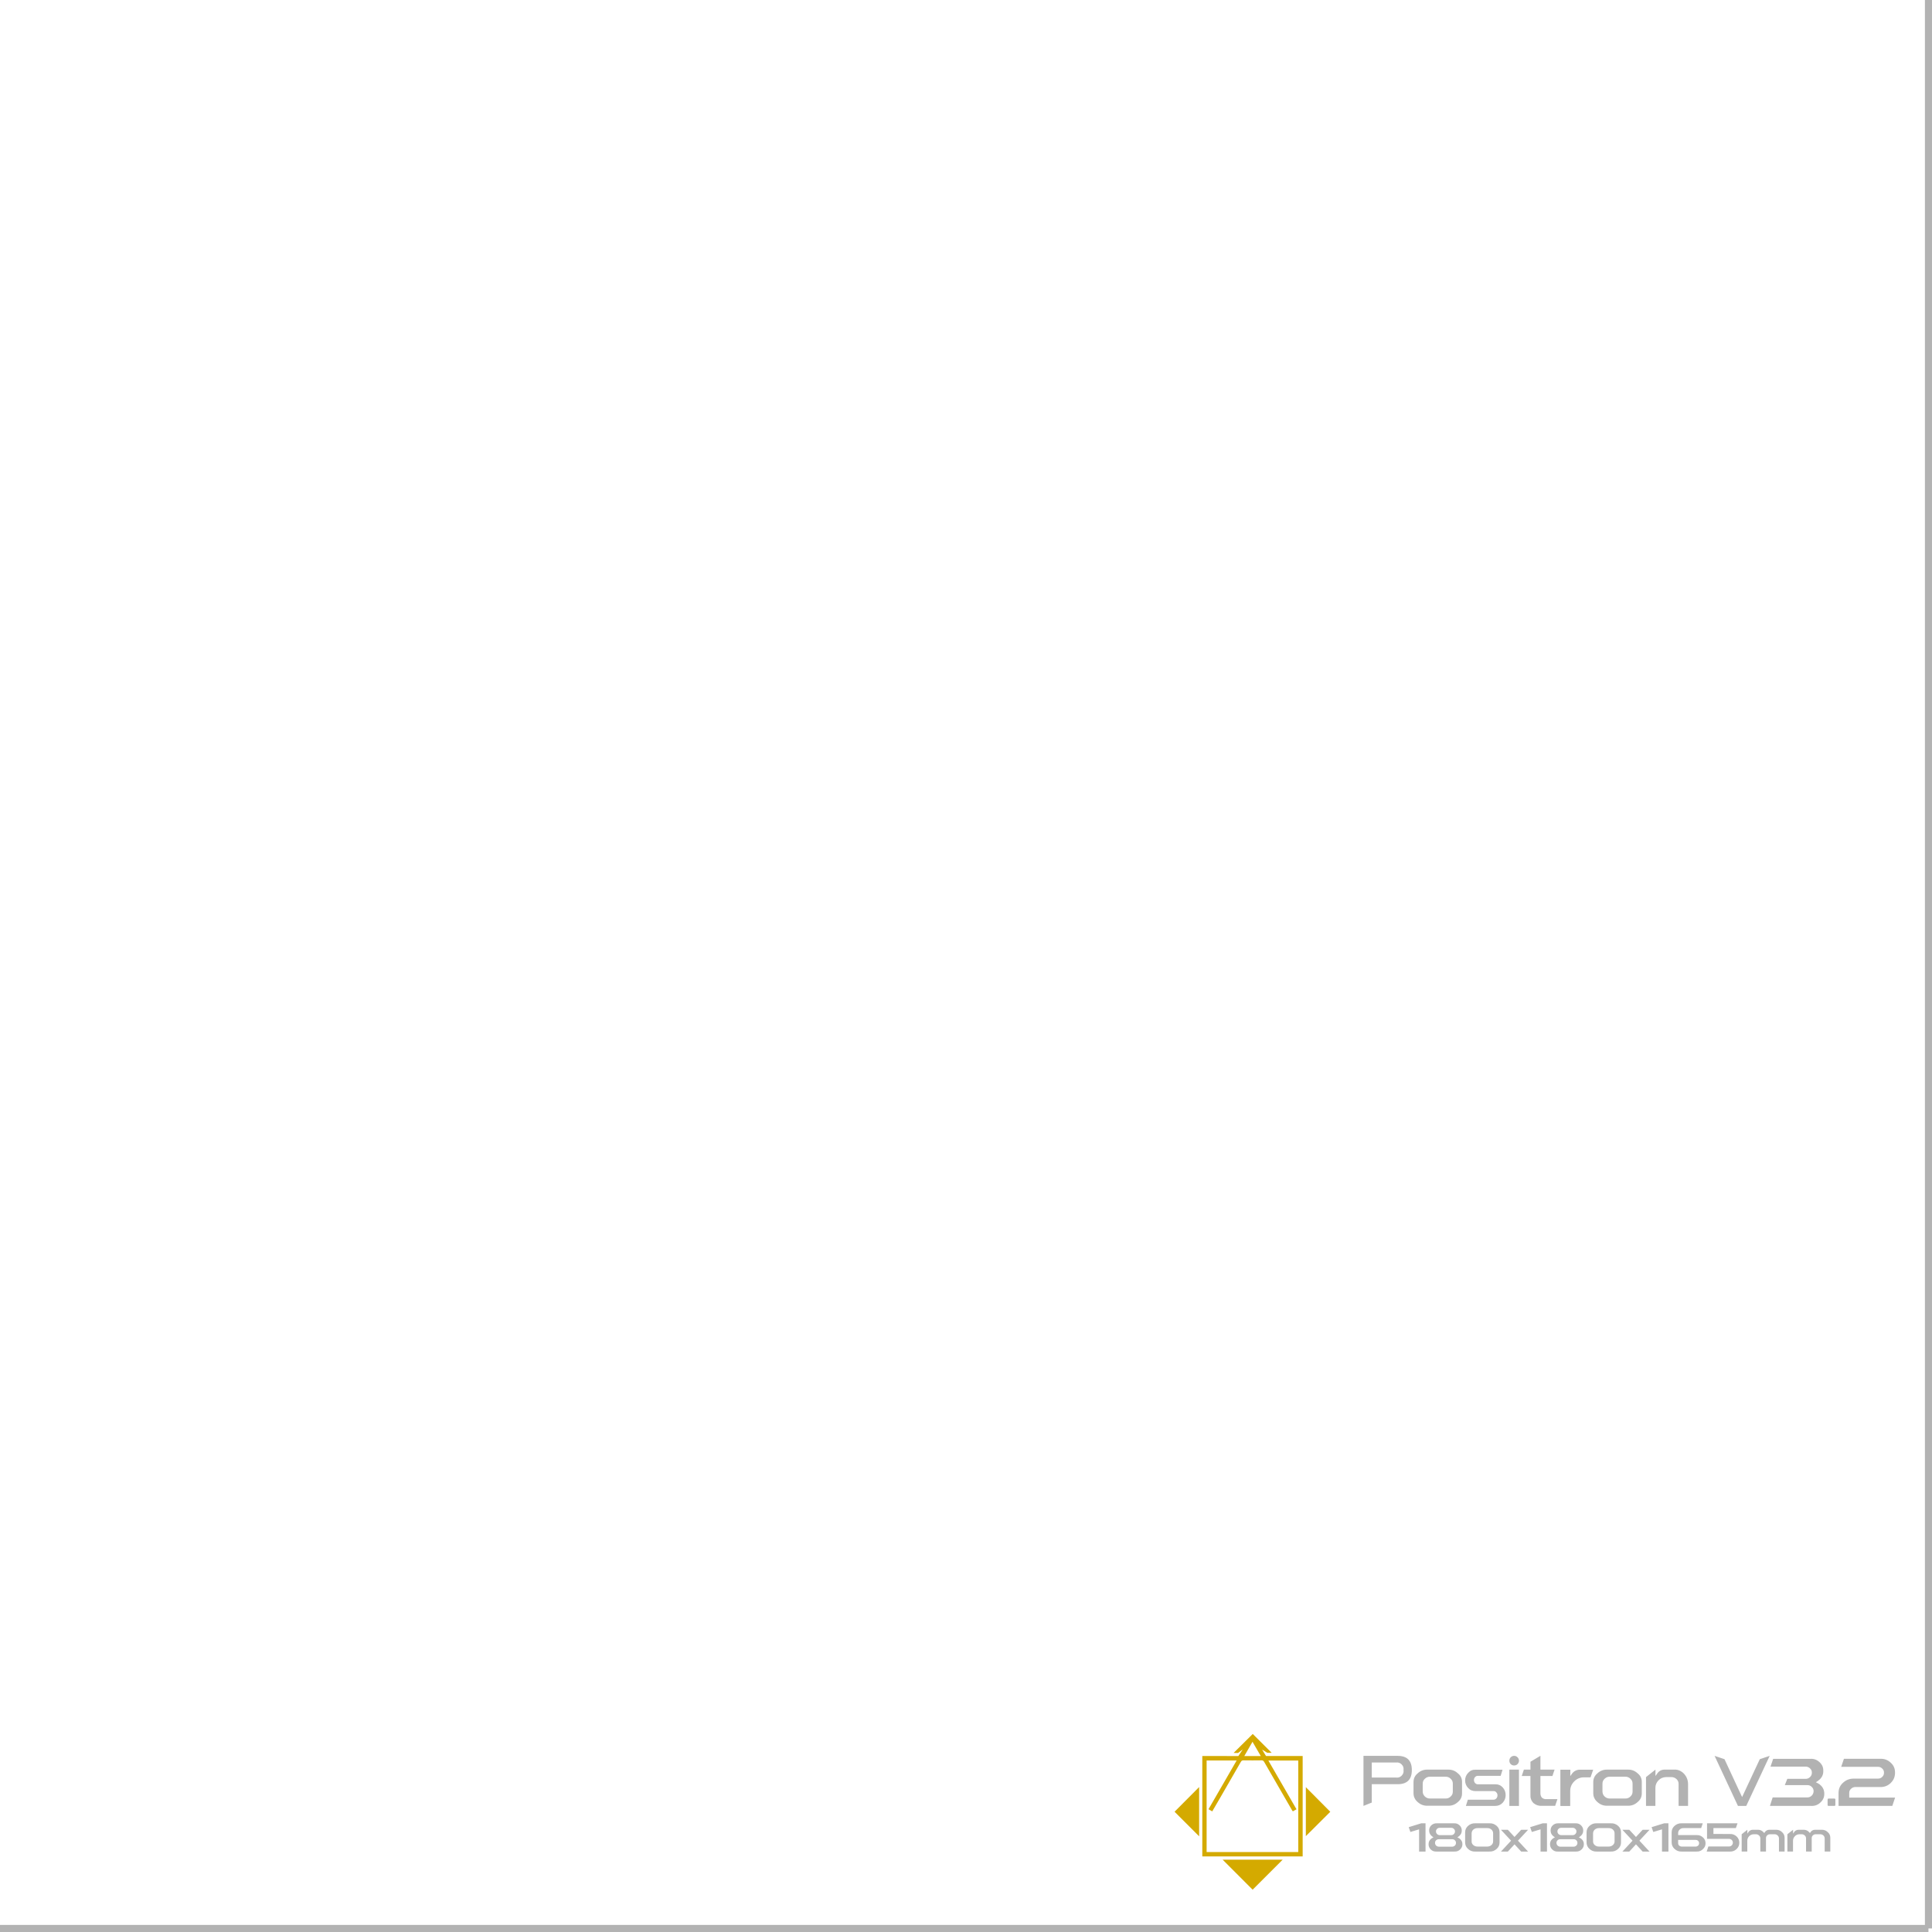
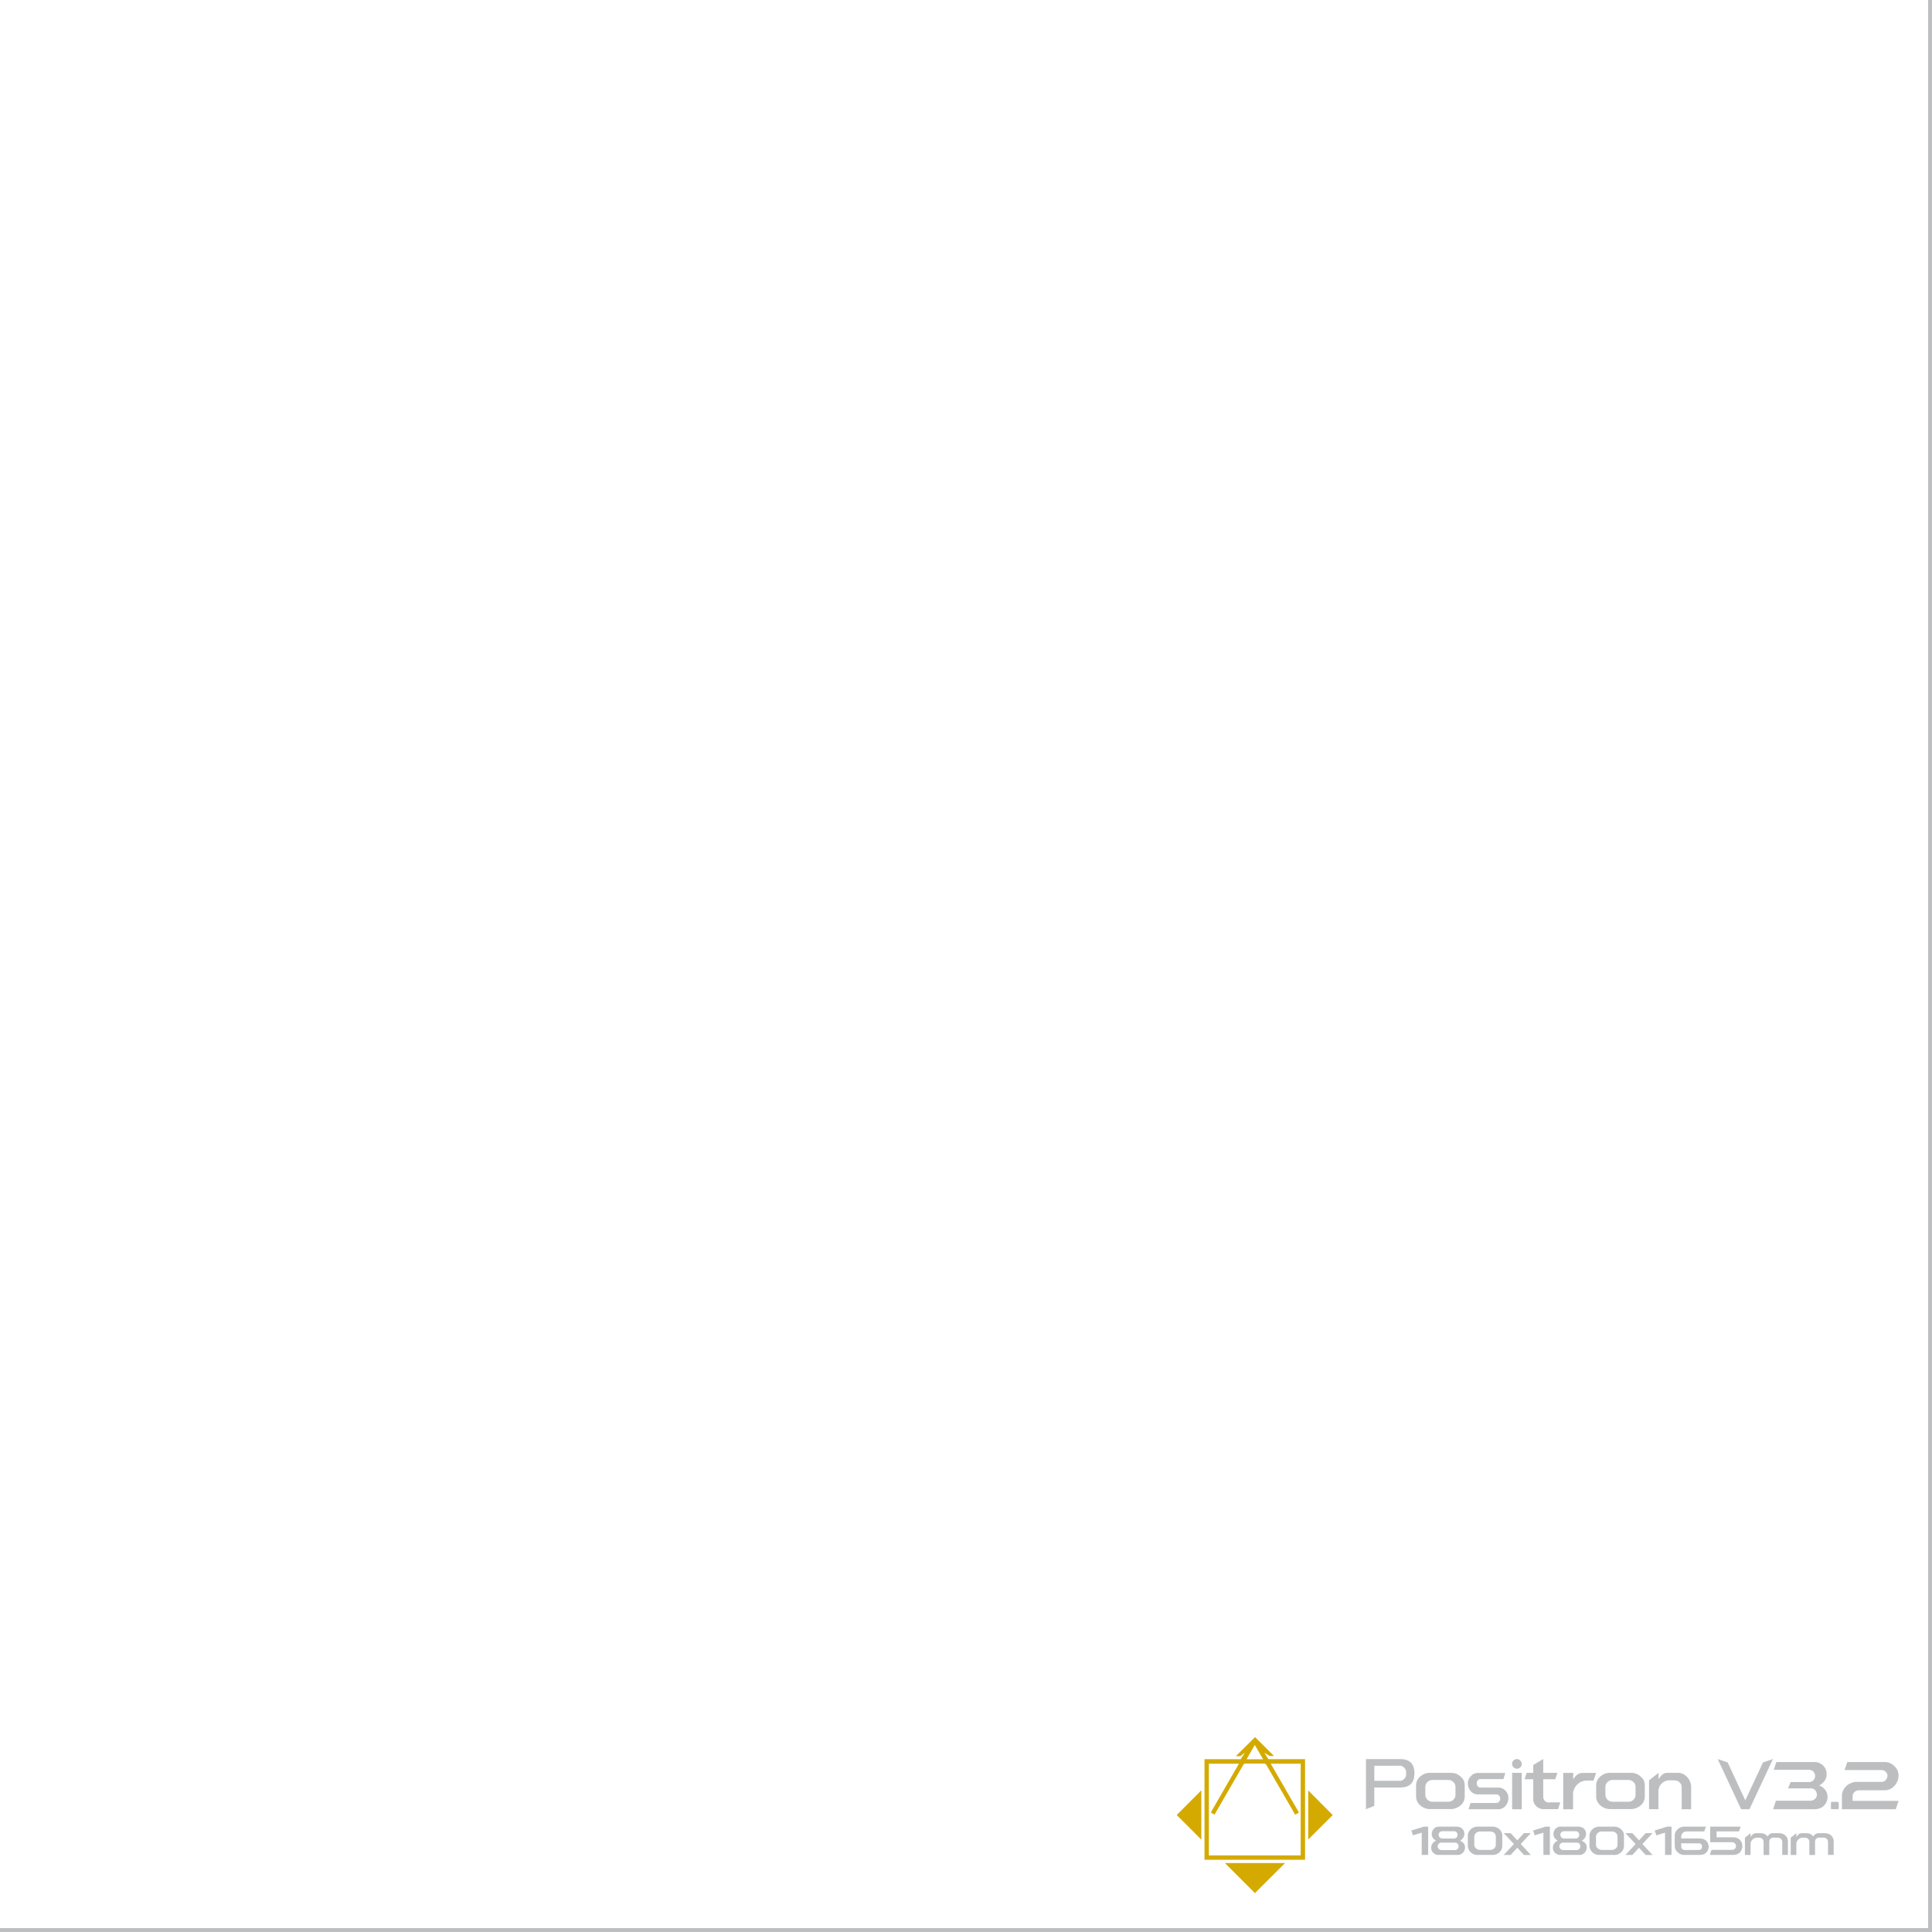
- <svg xmlns="http://www.w3.org/2000/svg" width="180.331mm" height="180.331mm" viewBox="0 0 180.331 180.331" version="1.1" id="svg5" xml:space="preserve">
-   <defs id="defs2" />
-   <g id="layer1">
-     <path style="fill:none;stroke:#b3b3b3;stroke-width:0.661;stroke-dasharray:none" d="M 0,180 H 180" id="path2564" />
-     <path style="fill:none;stroke:#b3b3b3;stroke-width:0.661;stroke-dasharray:none" d="M 180,0 V 180" id="path2578" />
-     <g id="g4" transform="matrix(0.09315735,0,0,0.09315735,95.81277,157.1878)" style="fill:#d4aa00">
-       <path d="M 176.14,172.69 V 72.1 h 2.2 c 11,0 32.99,0.03 32.99,0.03 L 212.278,72.123 216.66,65.5 211.955,69.066 207.5,69.01 c 0,0 12.89,-12.76 19.19,-19 6.04,6.02 18.99,18.91 18.99,18.91 l -4.474,-0.069 -5.136,-3.171 3.882,6.386 L 241.61,72.1 c 0,0 21.86,0.02 32.78,0.02 h 2.31 v 100.59 c -33.45,-0.02 -66.92,-0.02 -100.56,-0.02 z m 90.7,-45.14 c -0.31,-0.47 -0.59,-0.81 -0.83,-1.2 -9.3,-16.1 -18.61,-32.19 -27.88,-48.32 -0.62,-1.09 -1.25,-1.59 -2.59,-1.58 -6.05,0.09 -12.11,0.09 -18.18,0 -1.33,-0.02 -1.98,0.47 -2.61,1.54 -6.73,11.75 -13.5,23.47 -20.27,35.19 -2.75,4.77 -5.54,9.52 -8.38,14.4 -1.3,-0.75 -2.47,-1.44 -3.74,-2.17 9.42,-16.34 18.77,-32.52 28.18,-48.81 h -30.07 v 91.72 h 91.82 v -91.7 h -29.97 c 9.49,16.43 18.83,32.59 28.21,48.85 -1.35,0.77 -2.49,1.41 -3.69,2.08 z M 234.73,72.14 c -2.86,-4.91 -5.52,-9.52 -8.29,-14.29 -2.79,4.87 -5.46,9.49 -8.22,14.29 z" id="path1-8" style="fill:#d4aa00" />
-       <path d="m 256.68,175.95 c -10.16,10.14 -20.19,20.18 -30.11,30.08 -9.94,-9.95 -20,-20.02 -30.07,-30.08 19.89,0 39.98,0 60.18,0 z" id="path2-3" style="fill:#d4aa00" />
-       <path d="m 148.35,127.92 c 8.19,-8.22 16.43,-16.49 24.62,-24.72 0,16.35 0,32.88 0,49.34 -8.3,-8.31 -16.55,-16.57 -24.62,-24.62 z" id="path3-0" style="fill:#d4aa00" />
-       <path d="m 279.88,152.39 c 0,-16.37 0,-32.84 0,-49.06 8.13,8.19 16.38,16.48 24.5,24.65 -7.86,7.84 -16.16,16.11 -24.5,24.41 z" id="path4-6" style="fill:#d4aa00" />
-     </g>
-     <path d="m 132.452,162.549 h 1.751 q 0.372,0 0.595,0.017 0.231,0.017 0.487,0.074 0.264,0.058 0.421,0.173 0.165,0.116 0.281,0.314 0.107,0.19 0.107,0.479 v 1.115 q 0,0.669 -0.52,0.966 -0.512,0.289 -1.52,0.289 h -0.801 v 1.933 h -0.801 z m 1.71,2.924 q 0.52,0 0.834,-0.19 0.314,-0.19 0.314,-0.603 v -0.975 q 0,-0.223 -0.116,-0.363 -0.116,-0.149 -0.33,-0.206 -0.206,-0.05 -0.347,-0.066 -0.14,-0.017 -0.372,-0.017 h -0.9 v 2.42 z m 4.641,2.519 q -0.529,0 -0.793,-0.041 -0.264,-0.033 -0.529,-0.157 -0.273,-0.124 -0.396,-0.396 -0.124,-0.281 -0.124,-0.752 v -1.387 q 0,-0.372 0.091,-0.652 0.091,-0.281 0.239,-0.438 0.124,-0.14 0.372,-0.215 0.256,-0.083 0.52,-0.107 0.297,-0.017 0.619,-0.017 0.429,0 0.644,0.025 0.223,0.017 0.471,0.083 0.256,0.074 0.396,0.223 0.14,0.149 0.239,0.429 0.091,0.289 0.091,0.669 v 1.387 q 0,0.702 -0.322,1.024 -0.132,0.132 -0.38,0.206 -0.248,0.074 -0.512,0.099 -0.314,0.017 -0.628,0.017 z m 0,-0.487 q 0.347,0 0.504,-0.017 0.157,-0.017 0.306,-0.091 0.149,-0.066 0.206,-0.215 0.066,-0.157 0.066,-0.429 v -1.619 q 0,-0.372 -0.091,-0.537 -0.091,-0.173 -0.314,-0.223 -0.215,-0.058 -0.677,-0.058 -0.462,0 -0.685,0.058 -0.215,0.05 -0.306,0.223 -0.091,0.165 -0.091,0.537 v 1.619 q 0,0.273 0.058,0.429 0.066,0.149 0.215,0.215 0.149,0.074 0.306,0.091 0.157,0.017 0.504,0.017 z m 4.22,0.487 q -0.636,0 -1.371,-0.099 v -0.57 q 0.966,0.157 1.387,0.157 0.529,0 0.76,-0.099 0.231,-0.107 0.231,-0.388 v -0.405 q 0,-0.256 -0.173,-0.363 -0.173,-0.107 -0.562,-0.107 h -0.454 q -0.619,0 -0.95,-0.256 -0.322,-0.256 -0.322,-0.719 v -0.372 q 0,-0.941 1.784,-0.941 0.132,0 1.214,0.066 v 0.537 q -0.735,-0.116 -1.247,-0.116 -0.586,0 -0.801,0.116 -0.215,0.116 -0.215,0.388 v 0.339 q 0,0.405 0.735,0.405 h 0.462 q 1.264,0 1.264,0.941 v 0.347 q 0,0.619 -0.429,0.884 -0.429,0.256 -1.313,0.256 z m 2.767,-5.525 h 0.743 v 0.776 h -0.743 z m 0,1.445 h 0.743 v 3.997 h -0.743 z m 3.708,4.08 q -0.512,0 -0.801,-0.107 -0.289,-0.116 -0.421,-0.38 -0.124,-0.273 -0.124,-0.76 v -2.345 h -0.892 v -0.487 h 0.892 v -1.239 h 0.752 v 1.239 h 1.429 v 0.487 h -1.429 v 2.387 q 0,0.297 0.066,0.446 0.074,0.149 0.248,0.215 0.182,0.058 0.52,0.058 0.107,0 0.595,-0.066 v 0.487 q -0.421,0.066 -0.834,0.066 z m 1.643,-4.08 h 0.702 v 0.652 q 0,-0.19 0.165,-0.355 0.165,-0.173 0.421,-0.273 0.256,-0.107 0.504,-0.107 h 0.363 v 0.636 h -0.413 q -0.529,0 -0.768,0.14 -0.231,0.132 -0.231,0.487 v 2.816 h -0.743 z m 4.592,4.08 q -0.529,0 -0.793,-0.041 -0.264,-0.033 -0.529,-0.157 -0.273,-0.124 -0.396,-0.396 -0.124,-0.281 -0.124,-0.752 v -1.387 q 0,-0.372 0.091,-0.652 0.091,-0.281 0.239,-0.438 0.124,-0.14 0.372,-0.215 0.256,-0.083 0.52,-0.107 0.297,-0.017 0.619,-0.017 0.429,0 0.644,0.025 0.223,0.017 0.471,0.083 0.256,0.074 0.396,0.223 0.14,0.149 0.239,0.429 0.091,0.289 0.091,0.669 v 1.387 q 0,0.702 -0.322,1.024 -0.132,0.132 -0.38,0.206 -0.248,0.074 -0.512,0.099 -0.314,0.017 -0.628,0.017 z m 0,-0.487 q 0.347,0 0.504,-0.017 0.157,-0.017 0.306,-0.091 0.149,-0.066 0.206,-0.215 0.066,-0.157 0.066,-0.429 v -1.619 q 0,-0.372 -0.091,-0.537 -0.091,-0.173 -0.314,-0.223 -0.215,-0.058 -0.677,-0.058 -0.462,0 -0.685,0.058 -0.215,0.05 -0.306,0.223 -0.091,0.165 -0.091,0.537 v 1.619 q 0,0.273 0.058,0.429 0.066,0.149 0.215,0.215 0.149,0.074 0.306,0.091 0.157,0.017 0.504,0.017 z m 2.998,-3.593 h 0.743 v 0.487 q 0.116,-0.57 1.313,-0.57 0.768,0 1.074,0.281 0.314,0.273 0.314,0.867 v 2.932 h -0.743 v -2.891 q 0,-0.157 -0.025,-0.256 -0.025,-0.099 -0.099,-0.198 -0.165,-0.206 -0.735,-0.206 -0.438,0 -0.677,0.066 -0.231,0.058 -0.33,0.198 -0.091,0.14 -0.091,0.396 v 2.891 h -0.743 z m 6.111,-1.363 h 0.834 l 1.718,4.6 h 0.074 l 1.718,-4.6 h 0.793 l -2.131,5.36 h -0.925 z m 7.458,5.442 q -0.694,0 -1.561,-0.157 v -0.595 q 0.983,0.206 1.643,0.206 1.098,0 1.098,-0.619 v -0.917 q 0,-0.339 -0.363,-0.446 -0.173,-0.041 -0.314,-0.05 -0.132,-0.017 -0.347,-0.017 h -1.032 v -0.512 h 0.892 q 0.215,0 0.347,-0.008 0.132,-0.017 0.306,-0.066 0.182,-0.041 0.281,-0.157 0.099,-0.116 0.099,-0.297 v -0.958 q 0,-0.421 -0.991,-0.421 -0.661,0 -1.511,0.132 v -0.57 q 0.71,-0.074 1.503,-0.074 0.917,0 1.33,0.206 0.421,0.198 0.421,0.685 v 1.032 q 0,0.256 -0.206,0.429 -0.206,0.165 -0.529,0.215 v 0.033 q 0.198,0.033 0.322,0.074 0.132,0.033 0.281,0.107 0.289,0.149 0.289,0.52 v 1.074 q 0,0.281 -0.124,0.504 -0.124,0.223 -0.314,0.347 -0.165,0.116 -0.438,0.19 -0.273,0.066 -0.537,0.091 -0.314,0.017 -0.545,0.017 z" id="text84" style="font-size:8.259px;font-family:Play;-inkscape-font-specification:'Play, Normal';display:none;fill:#b3b3b3;stroke-width:0.413" aria-label="Positron V3" />
-     <path d="m 132.958,171.633 -1.255,0.822 v -0.522 l 1.261,-0.872 h 0.548 v 4.133 h -0.554 z m 3.503,3.624 q -0.777,0 -1.121,-0.185 -0.344,-0.191 -0.344,-0.624 v -0.771 q 0,-0.248 0.191,-0.414 0.197,-0.172 0.522,-0.248 v -0.025 q -0.287,-0.064 -0.433,-0.204 -0.14,-0.14 -0.14,-0.388 v -0.643 q 0,-0.178 0.057,-0.306 0.057,-0.127 0.191,-0.242 0.274,-0.217 1.076,-0.217 0.802,0 1.076,0.217 0.134,0.115 0.191,0.242 0.057,0.127 0.057,0.306 v 0.643 q 0,0.248 -0.14,0.388 -0.14,0.14 -0.427,0.204 v 0.025 q 0.325,0.076 0.516,0.248 0.197,0.166 0.197,0.414 v 0.758 q 0,0.446 -0.344,0.637 -0.338,0.185 -1.127,0.185 z m 0,-2.382 q 0.42,0 0.58,-0.089 0.166,-0.089 0.166,-0.331 v -0.669 q 0,-0.236 -0.172,-0.331 -0.172,-0.096 -0.573,-0.096 -0.401,0 -0.573,0.096 -0.172,0.096 -0.172,0.331 v 0.669 q 0,0.242 0.159,0.331 0.166,0.089 0.586,0.089 z m 0,2.012 q 0.465,0 0.656,-0.096 0.191,-0.096 0.191,-0.325 v -0.771 q 0,-0.325 -0.274,-0.408 -0.134,-0.038 -0.248,-0.045 -0.115,-0.013 -0.325,-0.013 -0.21,0 -0.318,0.013 -0.108,0.006 -0.248,0.045 -0.28,0.083 -0.28,0.408 v 0.771 q 0,0.229 0.191,0.325 0.191,0.096 0.656,0.096 z m 3.694,0.369 q -0.28,0 -0.459,-0.019 -0.172,-0.019 -0.369,-0.076 -0.21,-0.057 -0.338,-0.166 -0.121,-0.115 -0.204,-0.318 -0.083,-0.191 -0.083,-0.478 v -2.089 q 0,-0.287 0.083,-0.503 0.083,-0.217 0.217,-0.344 0.121,-0.108 0.318,-0.172 0.204,-0.07 0.408,-0.089 0.229,-0.013 0.427,-0.013 0.28,0 0.452,0.019 0.178,0.019 0.376,0.076 0.21,0.064 0.338,0.178 0.134,0.115 0.217,0.325 0.083,0.21 0.083,0.516 v 2.095 q 0,0.261 -0.083,0.465 -0.083,0.204 -0.217,0.318 -0.127,0.108 -0.325,0.178 -0.197,0.064 -0.401,0.076 -0.178,0.019 -0.439,0.019 z m 0.013,-0.376 q 0.338,0 0.522,-0.045 0.185,-0.051 0.267,-0.191 0.083,-0.14 0.083,-0.414 v -2.165 q 0,-0.299 -0.089,-0.446 -0.083,-0.153 -0.267,-0.204 -0.178,-0.051 -0.522,-0.051 -0.35,0 -0.535,0.051 -0.178,0.051 -0.261,0.204 -0.083,0.146 -0.083,0.446 v 2.165 q 0,0.274 0.083,0.414 0.089,0.14 0.274,0.191 0.185,0.045 0.529,0.045 z m 3.05,-1.274 -1.083,-1.497 h 0.63 l 0.764,1.127 0.771,-1.127 h 0.63 l -1.083,1.497 1.146,1.586 h -0.63 l -0.834,-1.216 -0.828,1.216 h -0.63 z m 3.872,-1.974 -1.255,0.822 v -0.522 l 1.261,-0.872 h 0.548 v 4.133 h -0.554 z m 3.503,3.624 q -0.777,0 -1.121,-0.185 -0.344,-0.191 -0.344,-0.624 v -0.771 q 0,-0.248 0.191,-0.414 0.197,-0.172 0.522,-0.248 v -0.025 q -0.287,-0.064 -0.433,-0.204 -0.14,-0.14 -0.14,-0.388 v -0.643 q 0,-0.178 0.057,-0.306 0.057,-0.127 0.191,-0.242 0.274,-0.217 1.076,-0.217 0.802,0 1.076,0.217 0.134,0.115 0.191,0.242 0.057,0.127 0.057,0.306 v 0.643 q 0,0.248 -0.14,0.388 -0.14,0.14 -0.427,0.204 v 0.025 q 0.325,0.076 0.516,0.248 0.197,0.166 0.197,0.414 v 0.758 q 0,0.446 -0.344,0.637 -0.338,0.185 -1.127,0.185 z m 0,-2.382 q 0.42,0 0.58,-0.089 0.166,-0.089 0.166,-0.331 v -0.669 q 0,-0.236 -0.172,-0.331 -0.172,-0.096 -0.573,-0.096 -0.401,0 -0.573,0.096 -0.172,0.096 -0.172,0.331 v 0.669 q 0,0.242 0.159,0.331 0.166,0.089 0.586,0.089 z m 0,2.012 q 0.465,0 0.656,-0.096 0.191,-0.096 0.191,-0.325 v -0.771 q 0,-0.325 -0.274,-0.408 -0.134,-0.038 -0.248,-0.045 -0.115,-0.013 -0.325,-0.013 -0.21,0 -0.318,0.013 -0.108,0.006 -0.248,0.045 -0.28,0.083 -0.28,0.408 v 0.771 q 0,0.229 0.191,0.325 0.191,0.096 0.656,0.096 z m 3.694,0.369 q -0.28,0 -0.459,-0.019 -0.172,-0.019 -0.369,-0.076 -0.21,-0.057 -0.338,-0.166 -0.121,-0.115 -0.204,-0.318 -0.083,-0.191 -0.083,-0.478 v -2.089 q 0,-0.287 0.083,-0.503 0.083,-0.217 0.217,-0.344 0.121,-0.108 0.318,-0.172 0.204,-0.07 0.408,-0.089 0.229,-0.013 0.427,-0.013 0.28,0 0.452,0.019 0.178,0.019 0.376,0.076 0.21,0.064 0.338,0.178 0.134,0.115 0.217,0.325 0.083,0.21 0.083,0.516 v 2.095 q 0,0.261 -0.083,0.465 -0.083,0.204 -0.217,0.318 -0.127,0.108 -0.325,0.178 -0.197,0.064 -0.401,0.076 -0.178,0.019 -0.439,0.019 z m 0.013,-0.376 q 0.338,0 0.522,-0.045 0.185,-0.051 0.267,-0.191 0.083,-0.14 0.083,-0.414 v -2.165 q 0,-0.299 -0.089,-0.446 -0.083,-0.153 -0.267,-0.204 -0.178,-0.051 -0.522,-0.051 -0.35,0 -0.535,0.051 -0.178,0.051 -0.261,0.204 -0.083,0.146 -0.083,0.446 v 2.165 q 0,0.274 0.083,0.414 0.089,0.14 0.274,0.191 0.185,0.045 0.529,0.045 z m 2.337,-2.77 h 0.573 v 0.376 q 0.089,-0.439 1.038,-0.439 0.771,0 0.962,0.42 0.057,-0.204 0.344,-0.312 0.293,-0.108 0.713,-0.108 0.573,0 0.809,0.217 0.236,0.21 0.236,0.669 v 2.261 h -0.573 v -2.223 q 0,-0.121 -0.019,-0.197 -0.019,-0.076 -0.076,-0.153 -0.127,-0.159 -0.567,-0.159 -0.338,0 -0.503,0.045 -0.166,0.045 -0.229,0.153 -0.057,0.108 -0.057,0.312 v 2.223 h -0.573 v -2.223 q 0,-0.121 -0.019,-0.197 -0.019,-0.076 -0.076,-0.153 -0.127,-0.159 -0.56,-0.159 -0.35,0 -0.529,0.045 -0.178,0.045 -0.248,0.153 -0.07,0.102 -0.07,0.312 v 2.223 h -0.573 z m 5.668,0 h 0.573 v 0.376 q 0.089,-0.439 1.038,-0.439 0.771,0 0.962,0.42 0.057,-0.204 0.344,-0.312 0.293,-0.108 0.713,-0.108 0.573,0 0.809,0.217 0.236,0.21 0.236,0.669 v 2.261 h -0.573 v -2.223 q 0,-0.121 -0.019,-0.197 -0.019,-0.076 -0.076,-0.153 -0.127,-0.159 -0.567,-0.159 -0.338,0 -0.503,0.045 -0.166,0.045 -0.229,0.153 -0.057,0.108 -0.057,0.312 v 2.223 h -0.573 v -2.223 q 0,-0.121 -0.019,-0.197 -0.019,-0.076 -0.076,-0.153 -0.127,-0.159 -0.56,-0.159 -0.35,0 -0.529,0.045 -0.178,0.045 -0.248,0.153 -0.07,0.102 -0.07,0.312 v 2.223 h -0.573 z" id="text1" style="font-size:6.368px;font-family:Play;-inkscape-font-specification:'Play, Normal';display:none;fill:#b2b2b2;fill-opacity:1;stroke-width:0.175" aria-label="180x180mm" />
-     <path style="font-size:7.056px;font-family:PROXON;-inkscape-font-specification:PROXON;fill:#b2b2b2;stroke-width:0.265" d="m 130.454,163.891 q 1.326,0 1.326,1.326 0,1.319 -1.326,1.319 h -2.413 v 1.714 l -0.776,0.31 v -4.671 z m 0.55,1.319 q 0.042,-0.303 -0.176,-0.522 -0.219,-0.219 -0.522,-0.176 h -2.265 v 1.404 h 2.265 q 0.303,0.042 0.522,-0.176 0.219,-0.219 0.176,-0.529 z m 5.08,0.318 q 0.388,0.31 0.381,0.811 v 1.051 q 0,0.494 -0.381,0.804 -0.388,0.36 -0.91,0.353 h -1.94 q -0.529,0.007 -0.917,-0.353 -0.12,-0.099 -0.205,-0.226 -0.085,-0.134 -0.134,-0.282 -0.042,-0.148 -0.042,-0.303 v -1.044 q 0,-0.494 0.381,-0.811 0.381,-0.36 0.903,-0.353 h 1.961 q 0.522,-0.007 0.903,0.353 z m -0.48,1.707 v -0.762 q 0,-0.261 -0.191,-0.437 -0.205,-0.212 -0.501,-0.198 h -1.418 q -0.296,-0.014 -0.508,0.198 -0.191,0.183 -0.191,0.445 v 0.748 q 0.007,0.261 0.191,0.445 0.212,0.205 0.508,0.198 h 1.418 q 0.296,0.014 0.501,-0.198 0.191,-0.176 0.191,-0.437 z m 4.664,-0.395 q 0.268,0.303 0.268,0.713 0,0.402 -0.268,0.706 -0.289,0.31 -0.713,0.303 h -2.731 l 0.183,-0.579 h 2.385 q 0.162,0 0.275,-0.12 0.106,-0.12 0.106,-0.282 0.007,-0.169 -0.113,-0.289 -0.099,-0.12 -0.254,-0.113 h -1.672 q -0.423,0.014 -0.706,-0.296 -0.275,-0.296 -0.275,-0.699 0,-0.402 0.275,-0.699 0.282,-0.318 0.706,-0.303 h 2.512 l -0.176,0.572 h -2.131 q -0.155,0 -0.254,0.113 -0.113,0.12 -0.106,0.282 0,0.155 0.099,0.275 0.113,0.127 0.275,0.12 h 1.602 q 0.423,-0.014 0.713,0.296 z m 1.51,1.722 h -0.896 v -3.387 h 0.896 z m -0.134,-3.902 q -0.127,0.127 -0.318,0.127 -0.183,0 -0.318,-0.127 -0.127,-0.134 -0.127,-0.318 0,-0.191 0.127,-0.318 0.134,-0.134 0.318,-0.134 0.191,0 0.318,0.134 0.134,0.127 0.134,0.318 0,0.183 -0.134,0.318 z m 2.716,3.267 h 1.009 l -0.212,0.628 h -1.185 q -0.487,0.035 -0.854,-0.268 -0.303,-0.332 -0.268,-0.776 v -1.743 h -0.811 l 0.198,-0.593 h 0.614 v -0.734 l 0.931,-0.557 v 1.291 h 1.319 l -0.198,0.593 h -1.122 v 1.602 q -0.007,0.219 0.12,0.402 0.191,0.183 0.459,0.155 z m 3.076,-2.745 h 1.27 l -0.247,0.713 h -0.614 q -0.536,0 -0.91,0.381 -0.374,0.374 -0.374,0.903 v 1.39 h -0.917 v -3.387 h 0.931 l -0.007,0.6 0.141,-0.198 q 0.12,-0.183 0.31,-0.289 0.198,-0.113 0.416,-0.113 z m 5.426,0.346 q 0.388,0.31 0.381,0.811 v 1.051 q 0,0.494 -0.381,0.804 -0.388,0.36 -0.91,0.353 h -1.94 q -0.529,0.007 -0.917,-0.353 -0.12,-0.099 -0.205,-0.226 -0.085,-0.134 -0.134,-0.282 -0.042,-0.148 -0.042,-0.303 v -1.044 q 0,-0.494 0.381,-0.811 0.381,-0.36 0.903,-0.353 h 1.961 q 0.522,-0.007 0.903,0.353 z m -0.48,1.707 v -0.762 q 0,-0.261 -0.191,-0.437 -0.205,-0.212 -0.501,-0.198 h -1.418 q -0.296,-0.014 -0.508,0.198 -0.191,0.183 -0.191,0.445 v 0.748 q 0.007,0.261 0.191,0.445 0.212,0.205 0.508,0.198 h 1.418 q 0.296,0.014 0.501,-0.198 0.191,-0.176 0.191,-0.437 z m 4.812,-1.665 q 0.353,0.395 0.367,0.924 v 2.067 h -0.882 v -2.018 q 0.014,-0.289 -0.198,-0.487 -0.219,-0.198 -0.508,-0.183 h -0.466 q -0.423,0.007 -0.713,0.31 -0.289,0.303 -0.282,0.727 v 1.651 h -0.875 v -2.688 l 0.882,-0.699 v 0.6 l 0.141,-0.198 q 0.07,-0.12 0.176,-0.212 0.106,-0.092 0.24,-0.141 0.134,-0.049 0.275,-0.049 h 0.889 q 0.176,-0.014 0.353,0.028 0.176,0.042 0.325,0.141 0.155,0.092 0.275,0.226 z m 7.063,-1.369 0.924,-0.31 -2.187,4.671 h -0.776 l -2.18,-4.671 0.924,0.31 1.644,3.535 z m 4.805,4.36 h -3.859 l 0.254,-0.79 h 3.217 q 0.254,0.007 0.437,-0.176 0.162,-0.169 0.169,-0.409 0,-0.24 -0.176,-0.402 -0.176,-0.176 -0.43,-0.162 h -2.081 l 0.233,-0.586 h 1.693 q 0.254,0.007 0.43,-0.169 0.176,-0.169 0.169,-0.409 0.007,-0.233 -0.169,-0.395 -0.176,-0.176 -0.43,-0.169 h -3.26 l 0.247,-0.727 h 3.471 q 0.508,-0.028 0.875,0.332 0.346,0.318 0.332,0.79 0.014,0.466 -0.325,0.79 -0.085,0.085 -0.176,0.148 l -0.191,0.127 0.205,0.106 q 0.141,0.07 0.247,0.183 0.339,0.318 0.332,0.79 0.007,0.466 -0.339,0.79 -0.36,0.36 -0.875,0.339 z m 1.524,-0.092 v -0.501 q 0,-0.035 0.021,-0.064 0.028,-0.028 0.07,-0.028 h 0.543 q 0.035,0 0.064,0.028 0.035,0.021 0.028,0.064 v 0.501 q 0,0.035 -0.021,0.064 -0.028,0.028 -0.071,0.028 h -0.543 q -0.092,0 -0.092,-0.092 z m 6.04,0.092 h -5.017 v -1.235 q 0.007,-0.557 0.423,-0.931 0.416,-0.381 0.988,-0.381 h 2.258 q 0.24,0.007 0.409,-0.162 0.169,-0.162 0.162,-0.395 0.007,-0.226 -0.162,-0.381 -0.169,-0.169 -0.409,-0.162 h -3.422 l 0.254,-0.748 h 3.365 q 0.6,-0.035 1.023,0.381 0.381,0.353 0.381,0.875 0.021,0.579 -0.388,0.988 -0.423,0.416 -1.016,0.388 h -2.293 q -0.233,0 -0.402,0.162 -0.176,0.148 -0.176,0.388 v 0.437 h 4.283 z" id="text2" aria-label="Positron V3.2" />
-     <path d="m 133.058,172.823 h -0.601 v -2.074 l -0.813,0.246 -0.157,-0.449 1.168,-0.36 h 0.402 z m 2.714,0 h -1.71 q -0.309,0.013 -0.525,-0.203 -0.199,-0.203 -0.195,-0.483 -0.004,-0.275 0.195,-0.47 0.064,-0.064 0.148,-0.11 l 0.114,-0.064 -0.11,-0.076 q -0.055,-0.042 -0.106,-0.089 -0.191,-0.199 -0.186,-0.474 -0.004,-0.279 0.191,-0.474 0.224,-0.207 0.529,-0.195 h 1.6 q 0.309,-0.017 0.529,0.199 0.195,0.195 0.195,0.474 0.004,0.275 -0.195,0.474 -0.051,0.047 -0.106,0.089 l -0.106,0.08 0.119,0.059 q 0.08,0.042 0.144,0.106 0.207,0.191 0.203,0.47 0,0.284 -0.203,0.483 -0.22,0.216 -0.525,0.203 z m -0.237,-1.151 h -1.232 q -0.152,-0.004 -0.262,0.102 -0.097,0.097 -0.097,0.237 0,0.144 0.097,0.246 0.106,0.106 0.258,0.11 h 1.24 q 0.152,0 0.262,-0.106 0.102,-0.102 0.097,-0.246 0.004,-0.144 -0.102,-0.246 -0.11,-0.106 -0.262,-0.097 z m -0.089,-1.063 h -1.058 q -0.148,-0.008 -0.258,0.097 -0.097,0.097 -0.097,0.237 0,0.14 0.097,0.241 0.11,0.106 0.258,0.106 h 1.058 q 0.152,0.004 0.258,-0.102 0.102,-0.102 0.102,-0.241 0.004,-0.144 -0.102,-0.241 -0.106,-0.106 -0.258,-0.097 z m 3.564,2.214 h -1.3 q -0.406,0.021 -0.698,-0.258 -0.258,-0.241 -0.258,-0.593 v -0.936 q -0.004,-0.356 0.258,-0.597 0.296,-0.275 0.698,-0.254 h 1.3 q 0.406,-0.021 0.703,0.254 0.258,0.237 0.254,0.588 v 0.953 q 0,0.347 -0.258,0.584 -0.292,0.279 -0.699,0.258 z m -0.195,-2.189 h -0.906 q -0.22,-0.004 -0.389,0.135 -0.161,0.148 -0.161,0.364 v 0.724 q -0.008,0.22 0.161,0.364 0.169,0.14 0.389,0.135 h 0.906 q 0.224,0.004 0.394,-0.14 0.165,-0.144 0.157,-0.364 v -0.715 q 0.008,-0.22 -0.157,-0.368 -0.169,-0.144 -0.394,-0.135 z m 3.814,0.157 -0.944,1.016 0.944,1.016 h -0.643 l -0.622,-0.673 -0.622,0.673 h -0.643 l 0.944,-1.016 -0.944,-1.016 h 0.643 l 0.622,0.669 0.622,-0.669 z m 1.765,2.032 h -0.601 v -2.074 l -0.813,0.246 -0.157,-0.449 1.168,-0.36 h 0.402 z m 2.714,0 h -1.71 q -0.309,0.013 -0.525,-0.203 -0.199,-0.203 -0.195,-0.483 -0.004,-0.275 0.195,-0.47 0.064,-0.064 0.148,-0.11 l 0.114,-0.064 -0.11,-0.076 q -0.055,-0.042 -0.106,-0.089 -0.191,-0.199 -0.186,-0.474 -0.004,-0.279 0.191,-0.474 0.224,-0.207 0.529,-0.195 h 1.6 q 0.309,-0.017 0.529,0.199 0.195,0.195 0.195,0.474 0.004,0.275 -0.195,0.474 -0.051,0.047 -0.106,0.089 l -0.106,0.08 0.119,0.059 q 0.08,0.042 0.144,0.106 0.207,0.191 0.203,0.47 0,0.284 -0.203,0.483 -0.22,0.216 -0.525,0.203 z m -0.237,-1.151 h -1.232 q -0.152,-0.004 -0.262,0.102 -0.097,0.097 -0.097,0.237 0,0.144 0.097,0.246 0.106,0.106 0.258,0.11 h 1.24 q 0.152,0 0.262,-0.106 0.102,-0.102 0.097,-0.246 0.004,-0.144 -0.102,-0.246 -0.11,-0.106 -0.262,-0.097 z m -0.089,-1.063 h -1.058 q -0.148,-0.008 -0.258,0.097 -0.097,0.097 -0.097,0.237 0,0.14 0.097,0.241 0.11,0.106 0.258,0.106 h 1.058 q 0.152,0.004 0.258,-0.102 0.102,-0.102 0.102,-0.241 0.004,-0.144 -0.102,-0.241 -0.106,-0.106 -0.258,-0.097 z m 3.564,2.214 h -1.3 q -0.406,0.021 -0.699,-0.258 -0.258,-0.241 -0.258,-0.593 v -0.936 q -0.004,-0.356 0.258,-0.597 0.296,-0.275 0.699,-0.254 h 1.3 q 0.406,-0.021 0.703,0.254 0.258,0.237 0.254,0.588 v 0.953 q 0,0.347 -0.258,0.584 -0.292,0.279 -0.699,0.258 z m -0.195,-2.189 h -0.906 q -0.22,-0.004 -0.389,0.135 -0.161,0.148 -0.161,0.364 v 0.724 q -0.008,0.22 0.161,0.364 0.169,0.14 0.389,0.135 h 0.906 q 0.224,0.004 0.394,-0.14 0.165,-0.144 0.157,-0.364 v -0.715 q 0.008,-0.22 -0.157,-0.368 -0.169,-0.144 -0.394,-0.135 z m 3.814,0.157 -0.944,1.016 0.944,1.016 h -0.643 l -0.622,-0.673 -0.622,0.673 h -0.643 l 0.944,-1.016 -0.944,-1.016 h 0.643 l 0.622,0.669 0.622,-0.669 z m 1.765,2.032 h -0.601 v -2.074 l -0.813,0.246 -0.157,-0.449 1.168,-0.36 h 0.402 z m 2.633,0 h -1.376 q -0.406,0.021 -0.698,-0.258 -0.258,-0.241 -0.258,-0.593 v -0.936 q -0.004,-0.356 0.254,-0.597 0.296,-0.275 0.694,-0.254 h 1.956 l -0.152,0.449 h -1.63 q -0.22,-0.013 -0.381,0.14 -0.14,0.135 -0.135,0.334 v 0.178 h 1.727 q 0.347,-0.013 0.597,0.224 0.233,0.216 0.233,0.533 0.004,0.322 -0.233,0.542 -0.246,0.254 -0.597,0.237 z m -1.727,-1.088 v 0.309 q 0,0.127 0.089,0.216 0.102,0.093 0.241,0.097 h 1.3 q 0.135,0 0.237,-0.093 0.089,-0.093 0.089,-0.224 0,-0.123 -0.089,-0.216 -0.097,-0.093 -0.237,-0.089 z m 4.83,1.088 h -2.167 l 0.157,-0.474 h 1.918 q 0.157,0.004 0.267,-0.106 0.102,-0.106 0.102,-0.25 0,-0.148 -0.102,-0.25 -0.11,-0.11 -0.267,-0.106 h -2.04 v -1.452 h 2.845 l -0.157,0.445 h -2.091 v 0.55 l 1.537,0.004 q 0.368,-0.017 0.635,0.237 0.241,0.237 0.241,0.572 0.004,0.343 -0.241,0.584 -0.262,0.262 -0.635,0.246 z m 4.873,-1.808 q 0.233,0.203 0.233,0.516 v 1.291 h -0.525 v -1.211 q 0.004,-0.174 -0.123,-0.292 -0.127,-0.119 -0.301,-0.11 h -0.432 q -0.152,0.004 -0.258,0.114 -0.102,0.106 -0.097,0.258 v 1.24 h -0.529 v -1.211 q 0.008,-0.174 -0.123,-0.292 -0.127,-0.119 -0.301,-0.11 h -0.195 q -0.254,0.004 -0.428,0.186 -0.174,0.182 -0.169,0.436 v 0.991 h -0.525 v -1.613 l 0.529,-0.419 0.004,0.36 0.08,-0.119 q 0.064,-0.11 0.174,-0.174 0.114,-0.064 0.241,-0.068 h 0.445 q 0.343,-0.017 0.572,0.237 l 0.059,0.068 0.055,-0.072 q 0.034,-0.055 0.076,-0.097 0.047,-0.042 0.097,-0.072 0.055,-0.03 0.114,-0.047 0.064,-0.017 0.127,-0.017 h 0.643 q 0.326,-0.004 0.555,0.224 z m 4.267,0 q 0.233,0.203 0.233,0.516 v 1.291 h -0.525 v -1.211 q 0.004,-0.174 -0.123,-0.292 -0.127,-0.119 -0.301,-0.11 h -0.432 q -0.152,0.004 -0.258,0.114 -0.102,0.106 -0.097,0.258 v 1.24 h -0.529 v -1.211 q 0.008,-0.174 -0.123,-0.292 -0.127,-0.119 -0.301,-0.11 h -0.195 q -0.254,0.004 -0.428,0.186 -0.174,0.182 -0.169,0.436 v 0.991 h -0.525 v -1.613 l 0.529,-0.419 0.004,0.36 0.08,-0.119 q 0.064,-0.11 0.174,-0.174 0.114,-0.064 0.241,-0.068 h 0.445 q 0.343,-0.017 0.571,0.237 l 0.059,0.068 0.055,-0.072 q 0.034,-0.055 0.076,-0.097 0.047,-0.042 0.097,-0.072 0.055,-0.03 0.114,-0.047 0.064,-0.017 0.127,-0.017 h 0.643 q 0.326,-0.004 0.555,0.224 z" id="text3" style="font-size:4.233px;font-family:PROXON;-inkscape-font-specification:PROXON;fill:#b2b2b2;stroke-width:0.265" aria-label="180x180x165mm" />
-   </g>
+ <svg xmlns="http://www.w3.org/2000/svg" id="a" viewBox="0 0 2000 2000">
+   <path id="b" d="M2000,0v2000H0" style="fill:none; stroke:#bcbec0; stroke-miterlimit:11.34; stroke-width:8px;" />
+   <path d="M1246.9,1925.25v-104.11h37.39l4.55-6.86-4.86,3.68h-4.63s13.33-13.25,19.87-19.72c6.23,6.23,19.64,19.56,19.64,19.56l-4.63-.08-5.33-3.29,4.04,6.62,38.06.04v104.11h-104.07l-.04.04ZM1340.78,1878.53l-29.71-51.27c-.63-1.14-1.29-1.65-2.67-1.65-6.27.08-12.54.08-18.81,0-1.37,0-2.04.47-2.7,1.61l-29.63,51.31c-1.33-.78-2.55-1.49-3.88-2.23,9.76-16.89,19.44-33.67,29.16-50.53h-31.12v94.94h95.05v-94.94h-31.01c9.84,17.01,19.48,33.75,29.2,50.56-1.41.78-2.59,1.45-3.8,2.16l-.08.04ZM1307.54,1821.18c-2.98-5.1-5.72-9.84-8.58-14.78-2.9,5.06-5.64,9.84-8.51,14.78h17.09ZM1330.28,1928.62c-10.5,10.5-20.89,20.89-31.16,31.12-10.27-10.31-20.7-20.74-31.12-31.12h62.28ZM1218.13,1878.92c8.47-8.51,17.01-17.05,25.48-25.6v51.07c-8.58-8.58-17.13-17.17-25.48-25.48ZM1354.26,1904.24v-50.8c8.43,8.47,16.97,17.05,25.36,25.52-8.15,8.11-16.74,16.66-25.36,25.28h0Z" style="fill:#d4aa00;" />
+   <path d="M1449.47,1820.99c9.84,0,14.74,4.9,14.74,14.74s-4.9,14.66-14.74,14.66h-26.81v19.05l-8.62,3.45v-51.9h35.43ZM1455.59,1835.65c.77-4.35-3.41-8.53-7.76-7.76,0,0-25.16,0-25.16,0v15.6h25.16c4.4.76,8.53-3.41,7.76-7.84ZM1512.03,1839.17c2.86,2.31,4.27,5.29,4.23,9.02v11.68c.14,7.42-7.32,13.02-14.35,12.86,0,0-21.56,0-21.56,0-7.13.22-14.5-5.51-14.42-12.94,0,0,0-11.6,0-11.6-.14-7.38,7.2-13.12,14.27-12.94,0,0,21.79,0,21.79,0,3.88-.04,7.21,1.25,10.03,3.92ZM1506.7,1858.15v-8.47c0-1.92-.71-3.57-2.12-4.86-1.53-1.57-3.37-2.31-5.57-2.2h-15.76c-3.96-.32-7.85,3.13-7.76,7.13,0,0,0,8.31,0,8.31-.02,4.06,3.76,7.34,7.76,7.13,0,0,15.76,0,15.76,0,3.93.29,7.75-3.07,7.68-7.06ZM1558.52,1853.76c6.44,6.62,1.76,19.62-7.92,19.13,0,0-30.34,0-30.34,0l2.04-6.43h26.5c1.22,0,2.23-.43,3.06-1.33,2.46-2.51.86-7.74-2.9-7.6,0,0-18.58,0-18.58,0-9.55.62-14.45-12.37-7.84-18.81,2.08-2.35,4.7-3.49,7.84-3.37h27.91l-1.96,6.35h-23.68c-5.37-.02-5.18,9.02.16,8.78,0,0,17.8,0,17.8,0,3.14-.12,5.76.98,7.92,3.29ZM1575.3,1872.88h-9.96v-37.63h9.96v37.63ZM1573.81,1829.53c-4.74,4.48-11.53-2.31-7.06-7.06,4.67-4.65,11.71,2.4,7.06,7.06ZM1603.99,1865.83h11.21l-2.35,6.98h-13.17c-6.84.81-13.33-4.56-12.46-11.6,0,0,0-19.36,0-19.36h-9.02l2.2-6.59h6.82v-8.15s10.35-6.19,10.35-6.19v14.35s14.66,0,14.66,0l-2.2,6.59h-12.46v17.8c-.29,3.63,2.67,6.79,6.43,6.19ZM1638.17,1835.33h14.11l-2.74,7.92h-6.82c-7.67-.19-14.46,6.6-14.27,14.27,0,0,0,15.44,0,15.44h-10.19v-37.63h10.35l-.08,6.66c2.09-3.45,5.33-6.81,9.64-6.66ZM1698.46,1839.17c2.86,2.31,4.27,5.29,4.23,9.02v11.68c.14,7.42-7.32,13.02-14.35,12.86,0,0-21.56,0-21.56,0-7.13.22-14.5-5.51-14.42-12.94,0,0,0-11.6,0-11.6-.14-7.38,7.2-13.12,14.27-12.94,0,0,21.79,0,21.79,0,3.88-.04,7.21,1.25,10.03,3.92ZM1693.12,1858.15v-8.47c0-1.92-.71-3.57-2.12-4.86-1.53-1.57-3.37-2.31-5.57-2.2h-15.76c-3.96-.32-7.85,3.13-7.76,7.13,0,0,0,8.31,0,8.31-.02,4.06,3.76,7.34,7.76,7.13,0,0,15.76,0,15.76,0,3.93.29,7.75-3.07,7.68-7.06ZM1746.59,1839.64c2.63,2.94,3.96,6.35,4.08,10.27v22.97h-9.8v-22.42c.12-2.16-.63-3.96-2.2-5.41-2.6-2.79-7.43-1.92-10.82-2.04-6.14-.05-11.3,5.41-11.05,11.52,0,0,0,18.34,0,18.34h-9.72v-29.87l9.8-7.76v6.66c2.23-3.47,4.68-6.74,9.25-6.66,0,0,9.88,0,9.88,0,3.97-.39,7.93,1.47,10.58,4.39ZM1825.06,1824.44l10.27-3.45-24.3,51.9h-8.62l-24.22-51.9,10.27,3.45,18.27,39.28s18.34-39.28,18.34-39.28ZM1878.45,1872.88h-42.88s2.82-8.78,2.82-8.78h35.75c1.88.04,3.49-.59,4.86-1.96,4.14-3.87.83-11.35-4.86-10.82,0,0-23.13,0-23.13,0l2.59-6.51h18.81c8.77.09,8.8-12.8,0-12.7,0,0-36.22,0-36.22,0l2.74-8.07h38.57c6.9-.54,13.8,5.34,13.41,12.46.38,5.27-3.38,9.37-7.68,11.84,14.05,5.29,10.02,24.86-4.78,24.54ZM1895.38,1871.86v-5.57c-.02-.6.42-1.03,1.02-1.02,0,0,6.04,0,6.04,0,.27,0,.51.12.71.31.63-.09.19,5.25.31,6.27.02.6-.42,1.03-1.02,1.02,0,0-6.04,0-6.04,0-.67,0-1.02-.35-1.02-1.02ZM1962.49,1872.88h-55.74v-13.72c-.12-8.23,7.66-14.76,15.68-14.58,0,0,25.09,0,25.09,0,5.32.41,8.65-6.86,4.55-10.43-1.25-1.25-2.78-1.84-4.55-1.8h-38.02s2.82-8.31,2.82-8.31h37.39c4.43-.27,8.23,1.14,11.37,4.23,9.77,8.89,1.62,26.19-11.37,25.01,0,0-25.48,0-25.48,0-3.29-.04-6.49,2.68-6.43,6.11,0,0,0,4.86,0,4.86h47.59s-2.9,8.62-2.9,8.62ZM1478.4,1920.23h-6.66v-23.05l-9.02,2.74-1.72-4.98,12.97-4h4.47c-.05-.02.08,29.49-.04,29.28ZM1508.54,1920.23h-19.01c-2.27.08-4.23-.67-5.84-2.27-3.99-3.92-2.18-10.55,2.9-12.5,0,0-1.22-.86-1.22-.86-6.28-4.16-2.8-14.31,4.74-13.64,0,0,17.8,0,17.8,0,8.69-.2,10.97,10.46,3.53,14.58,0,0,1.33.67,1.33.67,7.14,3.68,3.5,14.56-4.23,14.03ZM1505.92,1907.46h-13.68c-3.39-.21-5.34,4.11-2.9,6.51.78.78,1.72,1.18,2.86,1.22h13.8c5.33.05,5.22-8.05-.08-7.72ZM1504.94,1895.66h-11.76c-1.1-.08-2.04.31-2.86,1.1-2.47,2.29-.42,6.64,2.86,6.47,0,0,11.76,0,11.76,0,5.23.03,5.28-7.69,0-7.57ZM1544.53,1920.23h-14.42c-5.38.44-10.75-3.94-10.62-9.45,0,0,0-10.39,0-10.39-.16-5.59,5.27-9.86,10.62-9.45,0,0,14.42,0,14.42,0,5.34-.41,10.83,3.78,10.62,9.37,0,0,0,10.58,0,10.58.15,5.47-5.38,9.9-10.62,9.33ZM1542.37,1895.93h-10.07c-3.15-.11-6.2,2.26-6.11,5.53,0,0,0,8.04,0,8.04-.25,3.28,3.06,5.66,6.11,5.53,0,0,10.07,0,10.07,0,1.65,0,3.14-.47,4.39-1.57,1.22-1.06,1.8-2.43,1.72-4.04v-7.96c.28-3.27-3.04-5.9-6.11-5.53ZM1584.74,1897.66l-10.5,11.29,10.5,11.29h-7.13l-6.9-7.49-6.9,7.49h-7.13l10.5-11.29-10.5-11.29h7.13l6.9,7.45,6.9-7.45h7.13ZM1604.38,1920.23h-6.66v-23.05l-9.02,2.74-1.72-4.98,12.97-4h4.47c-.05-.02.08,29.49-.04,29.28ZM1634.52,1920.23h-19.01c-2.27.08-4.23-.67-5.84-2.27-3.99-3.91-2.18-10.55,2.9-12.5,0,0-1.22-.86-1.22-.86-6.28-4.16-2.8-14.31,4.74-13.64,0,0,17.8,0,17.8,0,8.69-.19,10.97,10.46,3.53,14.58,0,0,1.33.67,1.33.67,7.14,3.68,3.5,14.56-4.23,14.03ZM1631.9,1907.46h-13.68c-3.39-.21-5.34,4.11-2.9,6.51.78.78,1.72,1.18,2.86,1.22h13.8c5.33.05,5.22-8.05-.08-7.72ZM1630.92,1895.66h-11.76c-1.1-.08-2.04.31-2.86,1.1-2.47,2.29-.42,6.64,2.86,6.47,0,0,11.76,0,11.76,0,5.23.03,5.28-7.69,0-7.57ZM1670.51,1920.23h-14.42c-5.38.44-10.75-3.94-10.62-9.45,0,0,0-10.39,0-10.39-.16-5.59,5.27-9.86,10.62-9.45,0,0,14.42,0,14.42,0,5.34-.41,10.83,3.78,10.62,9.37,0,0,0,10.58,0,10.58.15,5.47-5.38,9.9-10.62,9.33ZM1668.35,1895.93h-10.07c-3.15-.11-6.2,2.26-6.11,5.53,0,0,0,8.04,0,8.04-.25,3.28,3.06,5.66,6.11,5.53,0,0,10.07,0,10.07,0,1.65,0,3.14-.47,4.39-1.57,1.22-1.06,1.8-2.43,1.72-4.04v-7.96c.28-3.27-3.04-5.9-6.11-5.53ZM1710.72,1897.66l-10.5,11.29,10.5,11.29h-7.13l-6.9-7.49-6.9,7.49h-7.13l10.5-11.29-10.5-11.29h7.13l6.9,7.45,6.9-7.45h7.13ZM1730.32,1920.23h-6.66v-23.05l-9.02,2.74-1.72-4.98,12.97-4h4.47c-.05-.02.08,29.49-.04,29.28ZM1759.6,1920.23h-15.29c-3.02.16-5.61-.78-7.76-2.86-1.92-1.8-2.86-4-2.86-6.59v-10.39c-.2-5.58,5.23-9.86,10.54-9.45,0,0,21.72,0,21.72,0l-1.69,4.98h-18.11c-3-.23-5.88,2.19-5.72,5.29,0,0,0,1.96,0,1.96h19.21c12.31-.12,12.01,17.31-.04,17.05ZM1740.4,1908.16v3.45c-.07,1.98,1.76,3.47,3.65,3.49,0,0,14.42,0,14.42,0,4.7.13,4.77-7.12,0-6.9,0-.02-18.27.06-18.07-.04ZM1794.06,1920.23h-24.07l1.72-5.25h21.32c1.18,0,2.16-.35,2.98-1.18,2.52-2.41.51-7.01-2.98-6.74,0,0-22.66,0-22.66,0v-16.15h31.59l-1.72,4.94h-23.24v6.11h17.09c12.95-.25,12.74,18.55-.04,18.27ZM1848.23,1900.16c1.72,1.49,2.59,3.41,2.59,5.72v14.35h-5.84v-13.44c0-1.29-.43-2.35-1.37-3.25-1.68-1.9-5.89-1.04-8.11-1.22-2.2,0-4.03,1.9-3.96,4.12,0,0,0,13.8,0,13.8h-5.88v-13.44c.21-2.5-2.24-4.67-4.7-4.47,0,0-2.16,0-2.16,0-3.67-.07-6.79,3.28-6.62,6.94,0,0,0,11.01,0,11.01h-5.84v-17.91l5.88-4.66v4c1.28-2.1,2.86-3.99,5.53-4,3.72.08,8.72-.75,11.29,2.63,0,0,.67.74.67.74l.63-.78c.94-1.62,2.79-2.57,4.63-2.59,3.93.15,10.51-.92,13.29,2.47ZM1895.62,1900.16c1.72,1.49,2.59,3.41,2.59,5.72v14.35h-5.84v-13.44c0-1.29-.43-2.35-1.37-3.25-1.68-1.9-5.89-1.04-8.11-1.22-2.2,0-4.03,1.9-3.96,4.12,0,0,0,13.8,0,13.8h-5.88v-13.44c.21-2.5-2.24-4.67-4.7-4.47,0,0-2.16,0-2.16,0-3.67-.07-6.79,3.28-6.62,6.94,0,0,0,11.01,0,11.01h-5.84v-17.91l5.88-4.66v4c1.28-2.1,2.86-3.99,5.53-4,3.72.08,8.72-.75,11.29,2.63,0,0,.67.74.67.74l.63-.78c.94-1.62,2.79-2.57,4.63-2.59,3.93.15,10.51-.92,13.29,2.47Z" style="fill:#bcbec0;" />
</svg>
